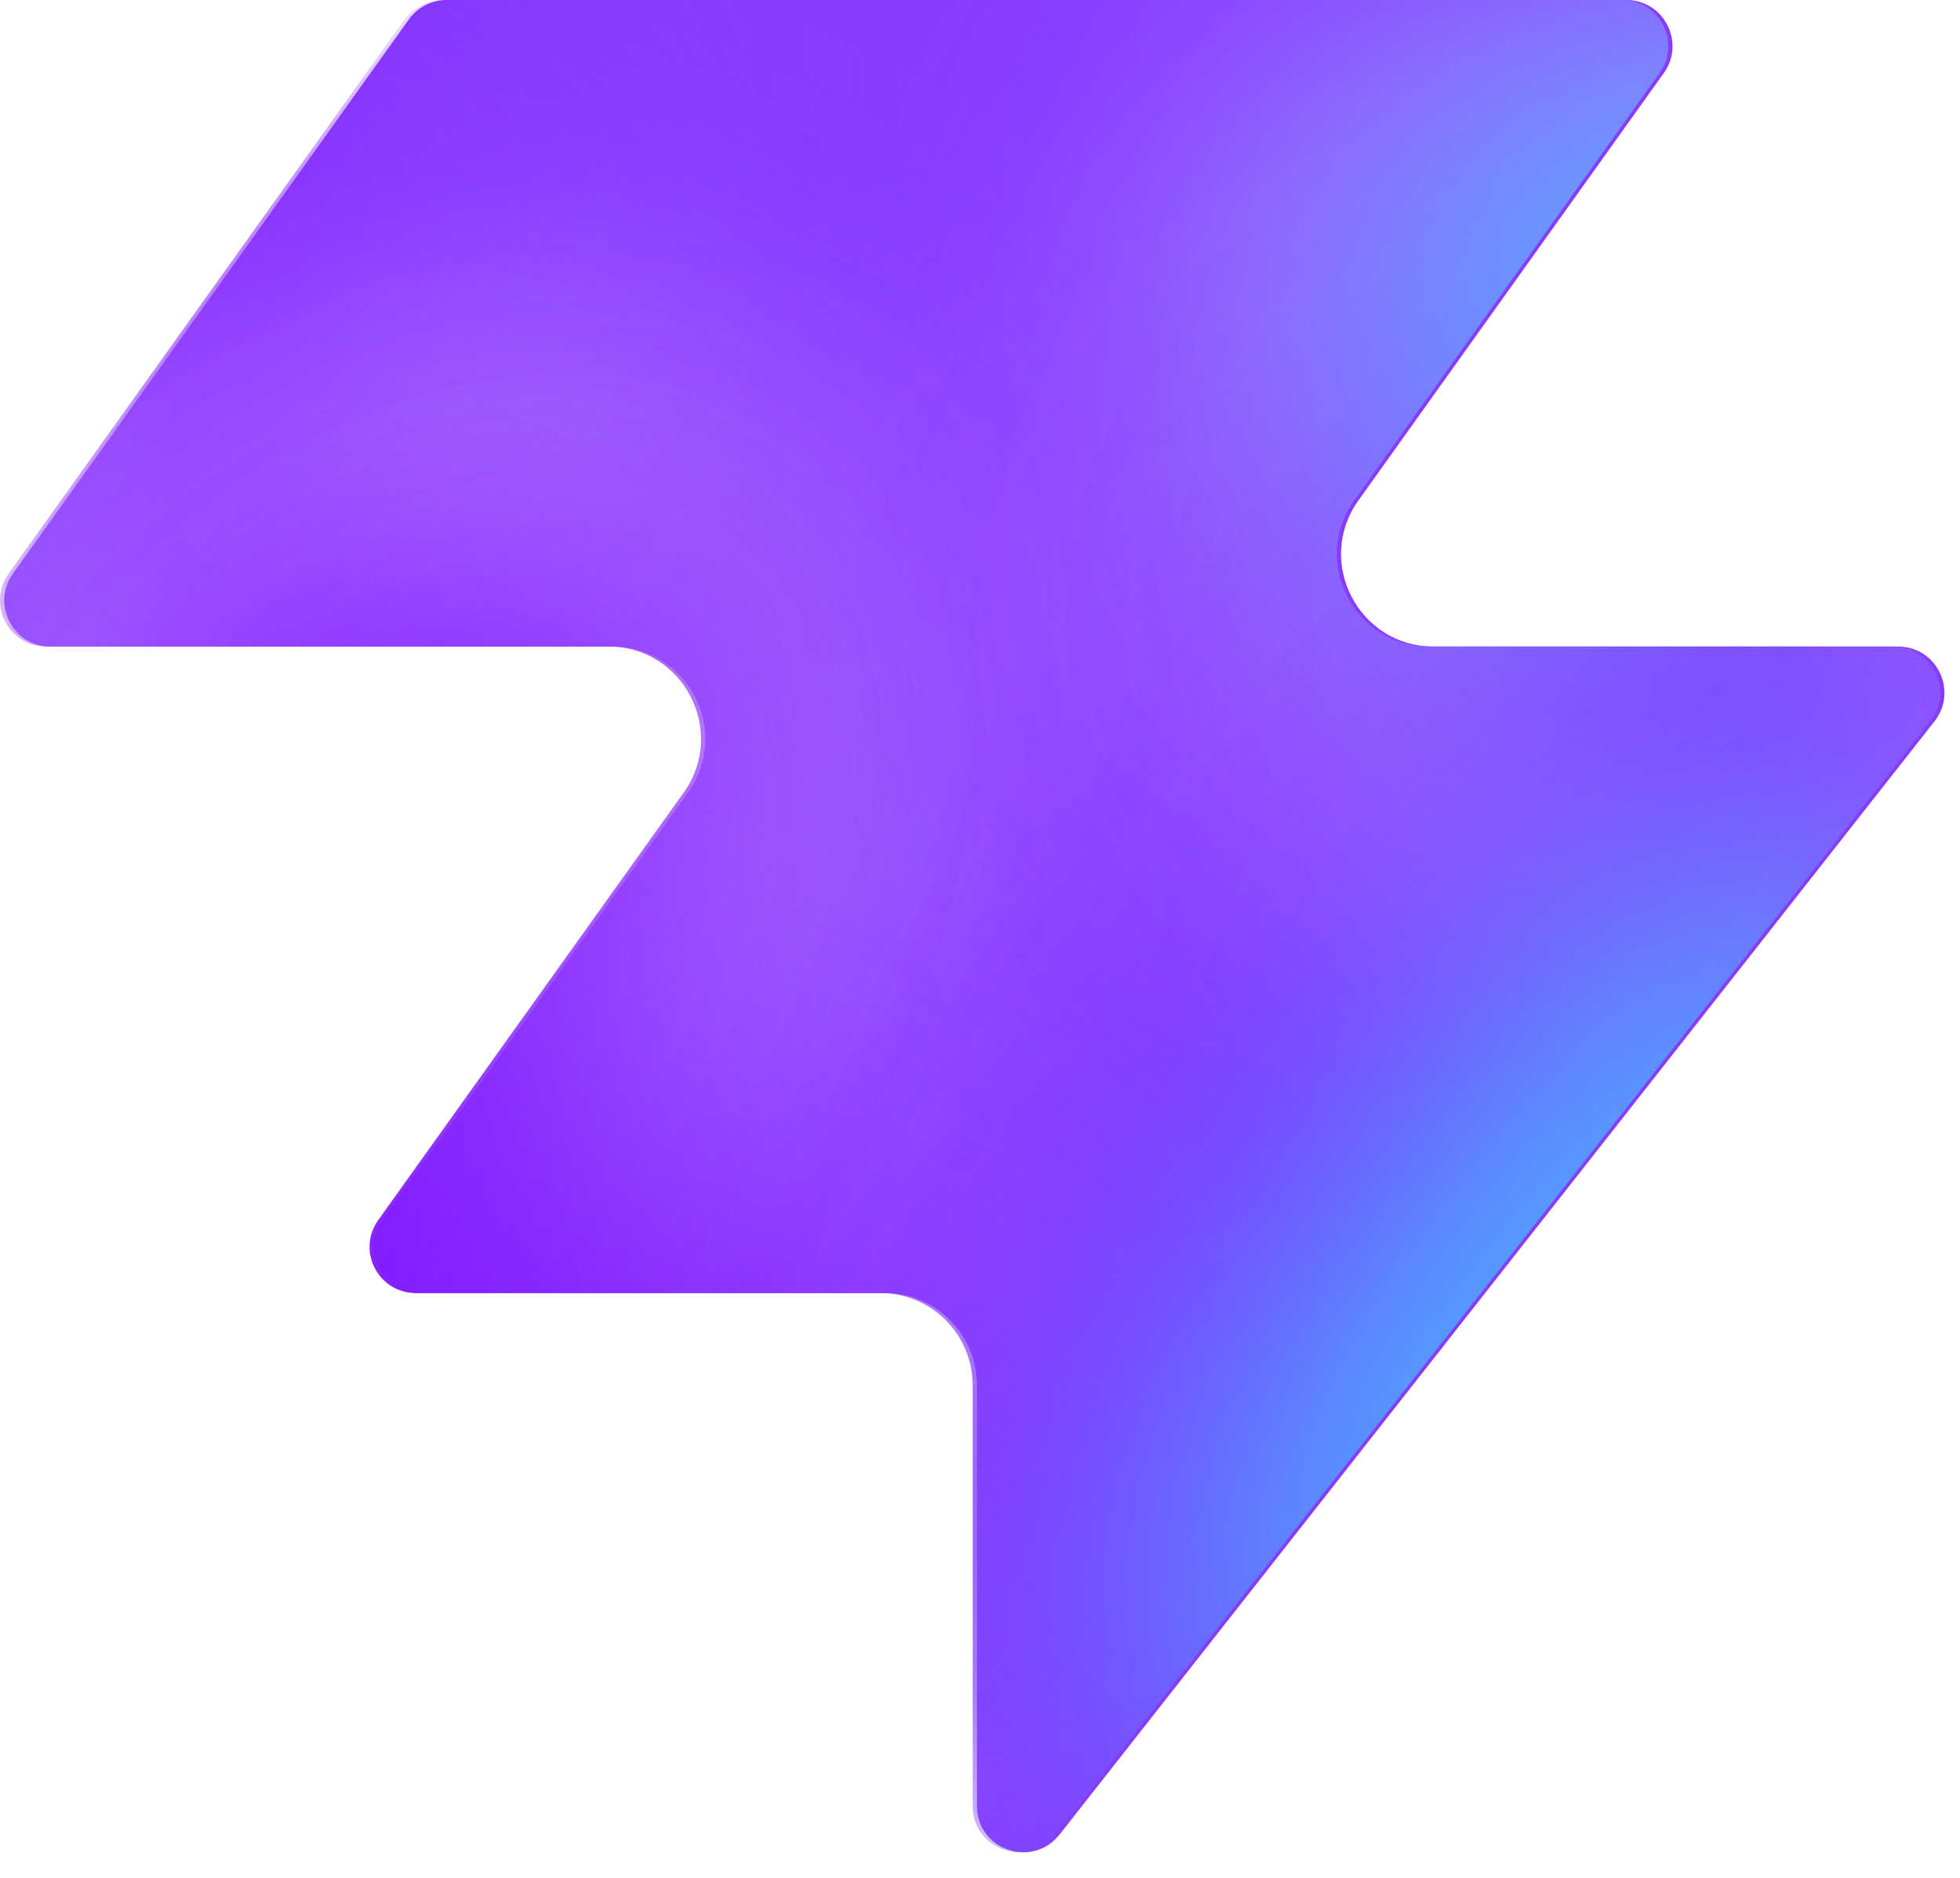
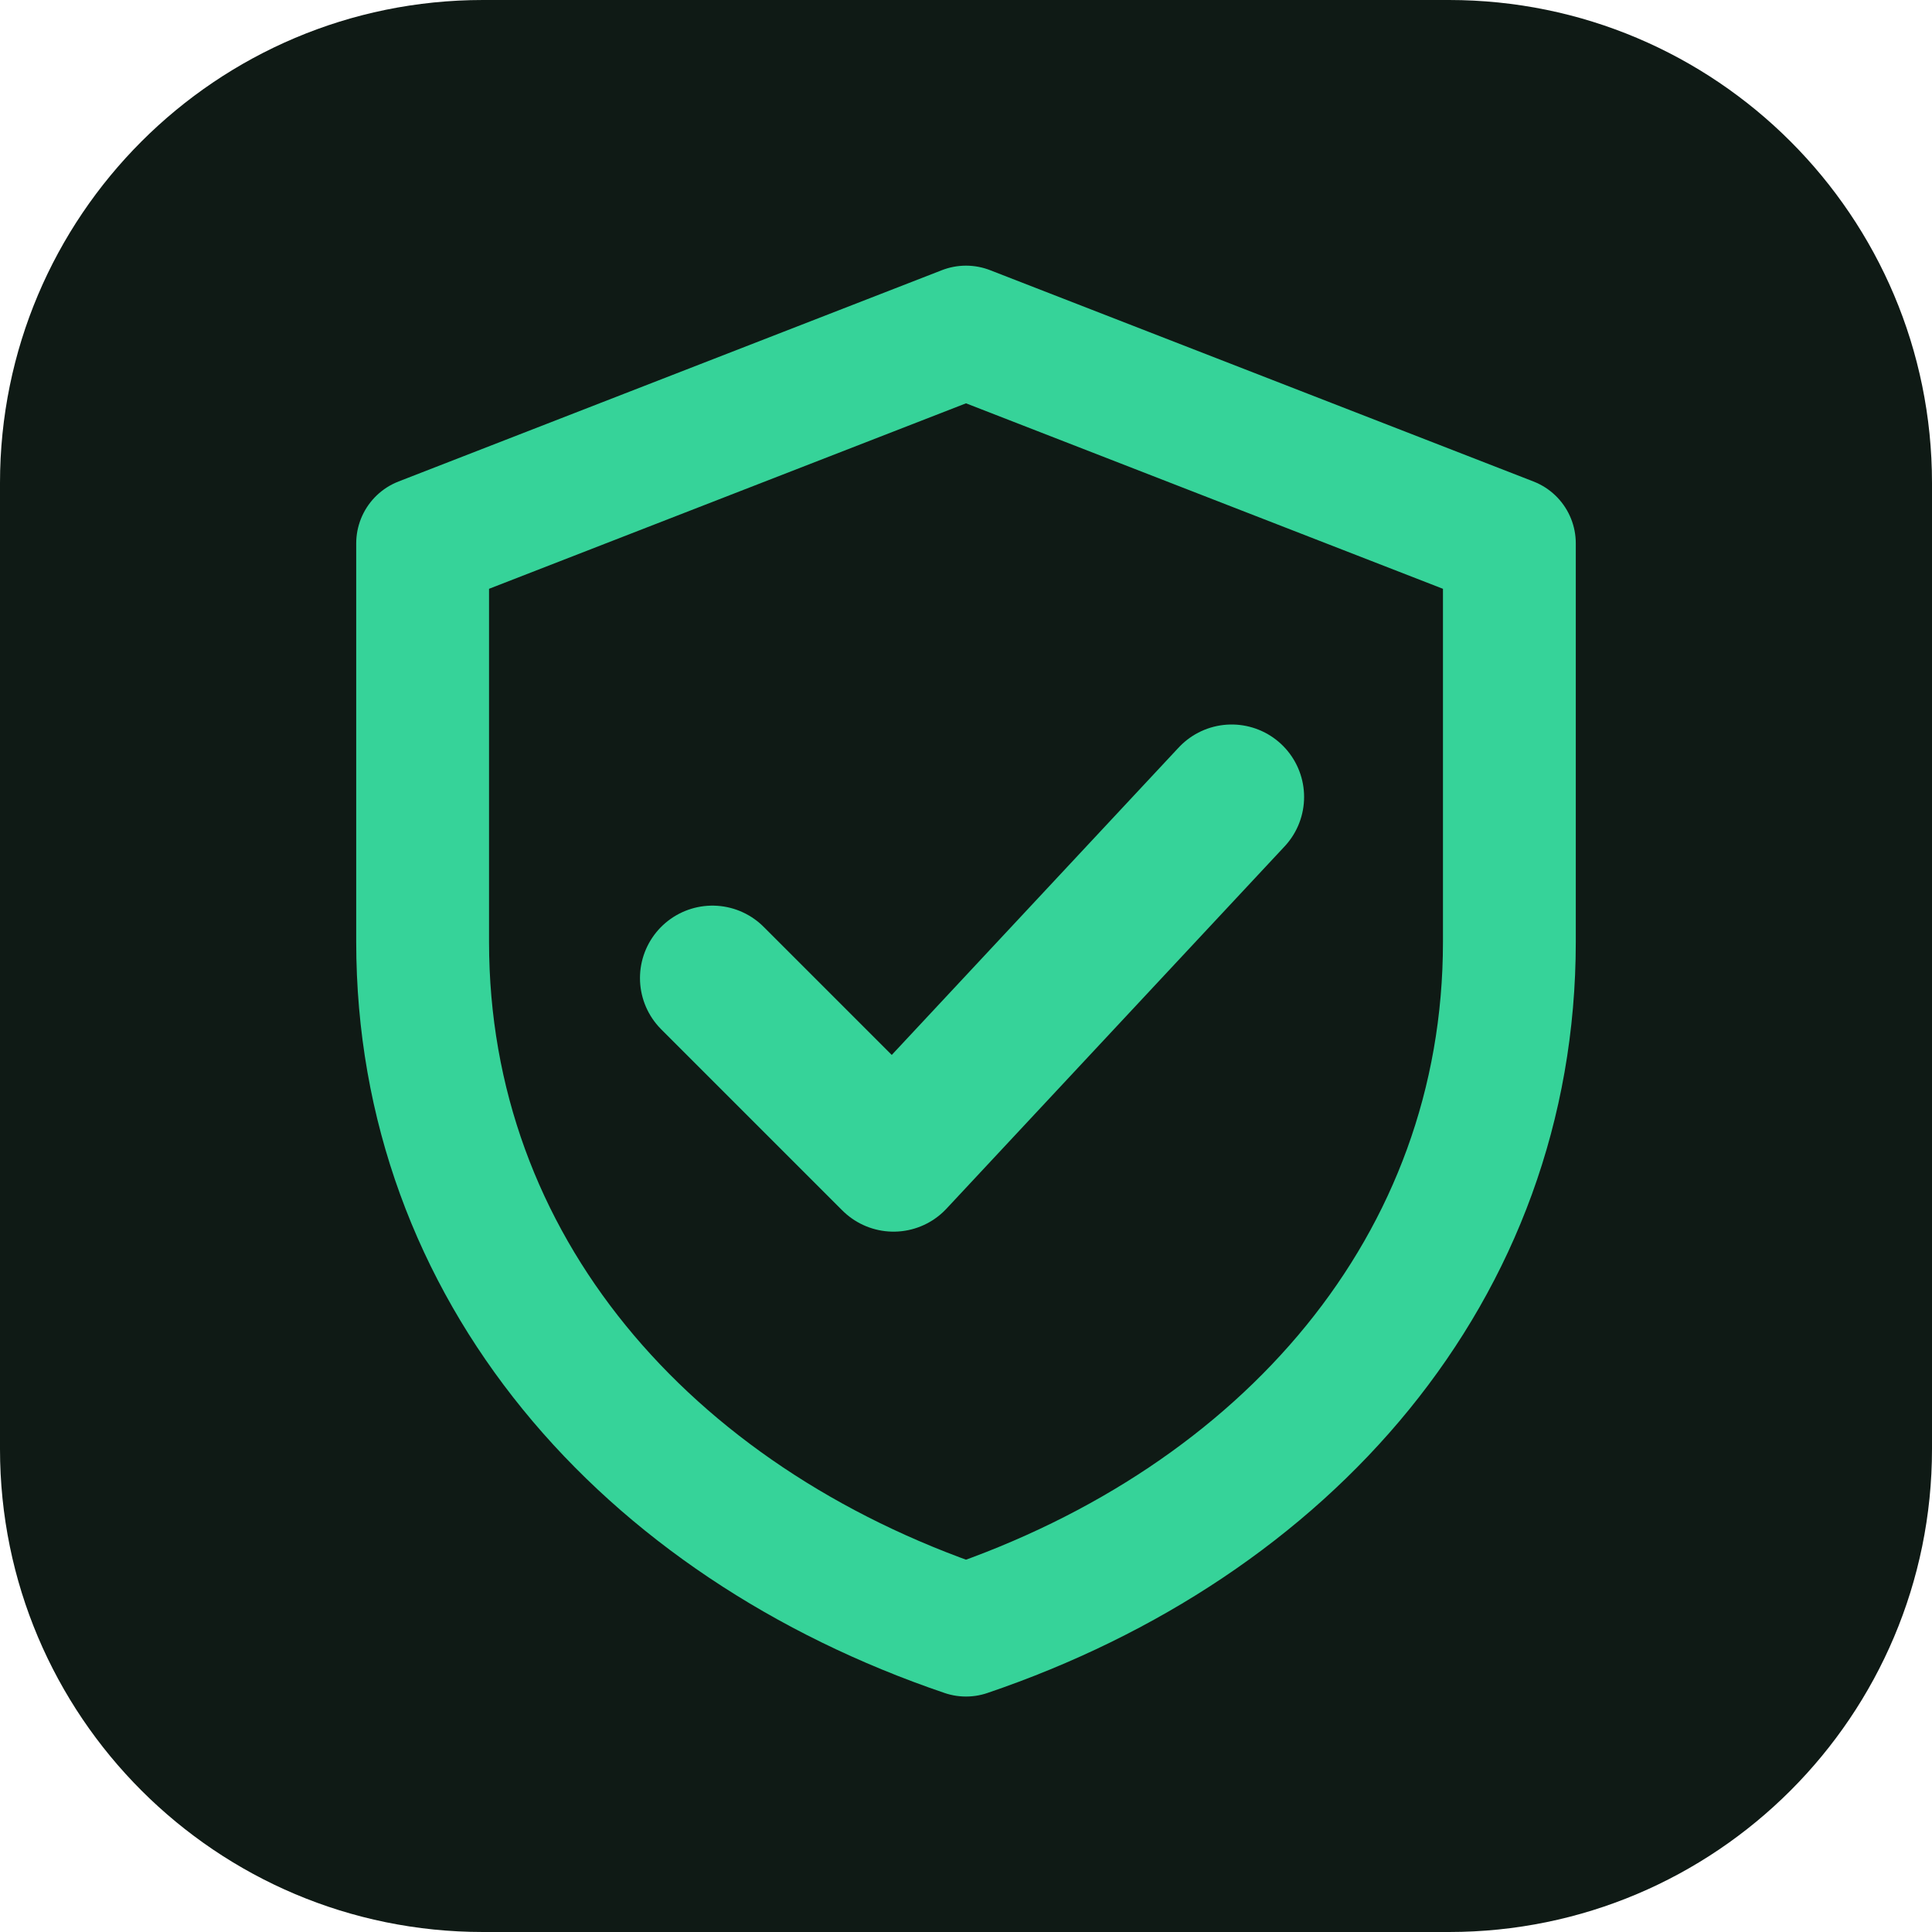
- <svg xmlns="http://www.w3.org/2000/svg" width="48" height="46" fill="none" viewBox="0 0 48 46">
-   <path fill="#863bff" d="M25.946 44.938c-.664.845-2.021.375-2.021-.698V33.937a2.26 2.26 0 0 0-2.262-2.262H10.287c-.92 0-1.456-1.04-.92-1.788l7.48-10.471c1.07-1.497 0-3.578-1.842-3.578H1.237c-.92 0-1.456-1.04-.92-1.788L10.013.474c.214-.297.556-.474.92-.474h28.894c.92 0 1.456 1.04.92 1.788l-7.48 10.471c-1.07 1.498 0 3.579 1.842 3.579h11.377c.943 0 1.473 1.088.89 1.83L25.947 44.94z" style="fill:#863bff;fill:color(display-p3 .525 .23 1);fill-opacity:1" />
-   <mask id="a" width="48" height="46" x="0" y="0" maskUnits="userSpaceOnUse" style="mask-type:alpha">
-     <path fill="#000" d="M25.842 44.938c-.664.844-2.021.375-2.021-.698V33.937a2.26 2.26 0 0 0-2.262-2.262H10.183c-.92 0-1.456-1.04-.92-1.788l7.48-10.471c1.07-1.498 0-3.579-1.842-3.579H1.133c-.92 0-1.456-1.04-.92-1.787L9.91.473c.214-.297.556-.474.92-.474h28.894c.92 0 1.456 1.04.92 1.788l-7.48 10.471c-1.07 1.498 0 3.578 1.842 3.578h11.377c.943 0 1.473 1.088.89 1.832L25.843 44.94z" style="fill:#000;fill-opacity:1" />
-   </mask>
-   <g mask="url(#a)">
-     <g filter="url(#b)">
-       <ellipse cx="5.508" cy="14.704" fill="#ede6ff" rx="5.508" ry="14.704" style="fill:#ede6ff;fill:color(display-p3 .927 .903 1);fill-opacity:1" transform="matrix(.00324 1 1 -.00324 -4.47 31.516)" />
-     </g>
-     <g filter="url(#c)">
-       <ellipse cx="10.399" cy="29.851" fill="#ede6ff" rx="10.399" ry="29.851" style="fill:#ede6ff;fill:color(display-p3 .927 .903 1);fill-opacity:1" transform="matrix(.00324 1 1 -.00324 -39.328 7.883)" />
-     </g>
-     <g filter="url(#d)">
-       <ellipse cx="5.508" cy="30.487" fill="#7e14ff" rx="5.508" ry="30.487" style="fill:#7e14ff;fill:color(display-p3 .492 .077 1);fill-opacity:1" transform="rotate(89.814 -25.913 -14.639)scale(1 -1)" />
-     </g>
-     <g filter="url(#e)">
-       <ellipse cx="5.508" cy="30.599" fill="#7e14ff" rx="5.508" ry="30.599" style="fill:#7e14ff;fill:color(display-p3 .492 .077 1);fill-opacity:1" transform="rotate(89.814 -32.644 -3.334)scale(1 -1)" />
-     </g>
-     <g filter="url(#f)">
-       <ellipse cx="5.508" cy="30.599" fill="#7e14ff" rx="5.508" ry="30.599" style="fill:#7e14ff;fill:color(display-p3 .492 .077 1);fill-opacity:1" transform="matrix(.00324 1 1 -.00324 -34.34 30.47)" />
-     </g>
-     <g filter="url(#g)">
-       <ellipse cx="14.072" cy="22.078" fill="#ede6ff" rx="14.072" ry="22.078" style="fill:#ede6ff;fill:color(display-p3 .927 .903 1);fill-opacity:1" transform="rotate(93.35 24.506 48.493)scale(-1 1)" />
-     </g>
-     <g filter="url(#h)">
-       <ellipse cx="3.47" cy="21.501" fill="#7e14ff" rx="3.47" ry="21.501" style="fill:#7e14ff;fill:color(display-p3 .492 .077 1);fill-opacity:1" transform="rotate(89.009 28.708 47.59)scale(-1 1)" />
-     </g>
-     <g filter="url(#i)">
-       <ellipse cx="3.47" cy="21.501" fill="#7e14ff" rx="3.47" ry="21.501" style="fill:#7e14ff;fill:color(display-p3 .492 .077 1);fill-opacity:1" transform="rotate(89.009 28.708 47.59)scale(-1 1)" />
-     </g>
-     <g filter="url(#j)">
-       <ellipse cx=".387" cy="8.972" fill="#7e14ff" rx="4.407" ry="29.108" style="fill:#7e14ff;fill:color(display-p3 .492 .077 1);fill-opacity:1" transform="rotate(39.51 .387 8.972)" />
-     </g>
-     <g filter="url(#k)">
-       <ellipse cx="47.523" cy="-6.092" fill="#7e14ff" rx="4.407" ry="29.108" style="fill:#7e14ff;fill:color(display-p3 .492 .077 1);fill-opacity:1" transform="rotate(37.892 47.523 -6.092)" />
-     </g>
-     <g filter="url(#l)">
-       <ellipse cx="41.412" cy="6.333" fill="#47bfff" rx="5.971" ry="9.665" style="fill:#47bfff;fill:color(display-p3 .28 .748 1);fill-opacity:1" transform="rotate(37.892 41.412 6.333)" />
-     </g>
-     <g filter="url(#m)">
-       <ellipse cx="-1.879" cy="38.332" fill="#7e14ff" rx="4.407" ry="29.108" style="fill:#7e14ff;fill:color(display-p3 .492 .077 1);fill-opacity:1" transform="rotate(37.892 -1.88 38.332)" />
-     </g>
-     <g filter="url(#n)">
-       <ellipse cx="-1.879" cy="38.332" fill="#7e14ff" rx="4.407" ry="29.108" style="fill:#7e14ff;fill:color(display-p3 .492 .077 1);fill-opacity:1" transform="rotate(37.892 -1.88 38.332)" />
-     </g>
-     <g filter="url(#o)">
-       <ellipse cx="35.651" cy="29.907" fill="#7e14ff" rx="4.407" ry="29.108" style="fill:#7e14ff;fill:color(display-p3 .492 .077 1);fill-opacity:1" transform="rotate(37.892 35.651 29.907)" />
-     </g>
-     <g filter="url(#p)">
-       <ellipse cx="38.418" cy="32.4" fill="#47bfff" rx="5.971" ry="15.297" style="fill:#47bfff;fill:color(display-p3 .28 .748 1);fill-opacity:1" transform="rotate(37.892 38.418 32.4)" />
-     </g>
-   </g>
-   <defs>
-     <filter id="b" width="60.045" height="41.654" x="-19.77" y="16.149" color-interpolation-filters="sRGB" filterUnits="userSpaceOnUse">
-       <feFlood flood-opacity="0" result="BackgroundImageFix" />
-       <feBlend in="SourceGraphic" in2="BackgroundImageFix" result="shape" />
-       <feGaussianBlur result="effect1_foregroundBlur_2002_17158" stdDeviation="7.659" />
-     </filter>
-     <filter id="c" width="90.34" height="51.437" x="-54.613" y="-7.533" color-interpolation-filters="sRGB" filterUnits="userSpaceOnUse">
-       <feFlood flood-opacity="0" result="BackgroundImageFix" />
-       <feBlend in="SourceGraphic" in2="BackgroundImageFix" result="shape" />
-       <feGaussianBlur result="effect1_foregroundBlur_2002_17158" stdDeviation="7.659" />
-     </filter>
-     <filter id="d" width="79.355" height="29.4" x="-49.64" y="2.03" color-interpolation-filters="sRGB" filterUnits="userSpaceOnUse">
-       <feFlood flood-opacity="0" result="BackgroundImageFix" />
-       <feBlend in="SourceGraphic" in2="BackgroundImageFix" result="shape" />
-       <feGaussianBlur result="effect1_foregroundBlur_2002_17158" stdDeviation="4.596" />
-     </filter>
-     <filter id="e" width="79.579" height="29.4" x="-45.045" y="20.029" color-interpolation-filters="sRGB" filterUnits="userSpaceOnUse">
-       <feFlood flood-opacity="0" result="BackgroundImageFix" />
-       <feBlend in="SourceGraphic" in2="BackgroundImageFix" result="shape" />
-       <feGaussianBlur result="effect1_foregroundBlur_2002_17158" stdDeviation="4.596" />
-     </filter>
-     <filter id="f" width="79.579" height="29.4" x="-43.513" y="21.178" color-interpolation-filters="sRGB" filterUnits="userSpaceOnUse">
-       <feFlood flood-opacity="0" result="BackgroundImageFix" />
-       <feBlend in="SourceGraphic" in2="BackgroundImageFix" result="shape" />
-       <feGaussianBlur result="effect1_foregroundBlur_2002_17158" stdDeviation="4.596" />
-     </filter>
-     <filter id="g" width="74.749" height="58.852" x="15.756" y="-17.901" color-interpolation-filters="sRGB" filterUnits="userSpaceOnUse">
-       <feFlood flood-opacity="0" result="BackgroundImageFix" />
-       <feBlend in="SourceGraphic" in2="BackgroundImageFix" result="shape" />
-       <feGaussianBlur result="effect1_foregroundBlur_2002_17158" stdDeviation="7.659" />
-     </filter>
-     <filter id="h" width="61.377" height="25.362" x="23.548" y="2.284" color-interpolation-filters="sRGB" filterUnits="userSpaceOnUse">
-       <feFlood flood-opacity="0" result="BackgroundImageFix" />
-       <feBlend in="SourceGraphic" in2="BackgroundImageFix" result="shape" />
-       <feGaussianBlur result="effect1_foregroundBlur_2002_17158" stdDeviation="4.596" />
-     </filter>
-     <filter id="i" width="61.377" height="25.362" x="23.548" y="2.284" color-interpolation-filters="sRGB" filterUnits="userSpaceOnUse">
-       <feFlood flood-opacity="0" result="BackgroundImageFix" />
-       <feBlend in="SourceGraphic" in2="BackgroundImageFix" result="shape" />
-       <feGaussianBlur result="effect1_foregroundBlur_2002_17158" stdDeviation="4.596" />
-     </filter>
-     <filter id="j" width="56.045" height="63.649" x="-27.636" y="-22.853" color-interpolation-filters="sRGB" filterUnits="userSpaceOnUse">
-       <feFlood flood-opacity="0" result="BackgroundImageFix" />
-       <feBlend in="SourceGraphic" in2="BackgroundImageFix" result="shape" />
-       <feGaussianBlur result="effect1_foregroundBlur_2002_17158" stdDeviation="4.596" />
-     </filter>
-     <filter id="k" width="54.814" height="64.646" x="20.116" y="-38.415" color-interpolation-filters="sRGB" filterUnits="userSpaceOnUse">
-       <feFlood flood-opacity="0" result="BackgroundImageFix" />
-       <feBlend in="SourceGraphic" in2="BackgroundImageFix" result="shape" />
-       <feGaussianBlur result="effect1_foregroundBlur_2002_17158" stdDeviation="4.596" />
-     </filter>
-     <filter id="l" width="33.541" height="35.313" x="24.641" y="-11.323" color-interpolation-filters="sRGB" filterUnits="userSpaceOnUse">
-       <feFlood flood-opacity="0" result="BackgroundImageFix" />
-       <feBlend in="SourceGraphic" in2="BackgroundImageFix" result="shape" />
-       <feGaussianBlur result="effect1_foregroundBlur_2002_17158" stdDeviation="4.596" />
-     </filter>
-     <filter id="m" width="54.814" height="64.646" x="-29.286" y="6.009" color-interpolation-filters="sRGB" filterUnits="userSpaceOnUse">
-       <feFlood flood-opacity="0" result="BackgroundImageFix" />
-       <feBlend in="SourceGraphic" in2="BackgroundImageFix" result="shape" />
-       <feGaussianBlur result="effect1_foregroundBlur_2002_17158" stdDeviation="4.596" />
-     </filter>
-     <filter id="n" width="54.814" height="64.646" x="-29.286" y="6.009" color-interpolation-filters="sRGB" filterUnits="userSpaceOnUse">
-       <feFlood flood-opacity="0" result="BackgroundImageFix" />
-       <feBlend in="SourceGraphic" in2="BackgroundImageFix" result="shape" />
-       <feGaussianBlur result="effect1_foregroundBlur_2002_17158" stdDeviation="4.596" />
-     </filter>
-     <filter id="o" width="54.814" height="64.646" x="8.244" y="-2.416" color-interpolation-filters="sRGB" filterUnits="userSpaceOnUse">
-       <feFlood flood-opacity="0" result="BackgroundImageFix" />
-       <feBlend in="SourceGraphic" in2="BackgroundImageFix" result="shape" />
-       <feGaussianBlur result="effect1_foregroundBlur_2002_17158" stdDeviation="4.596" />
-     </filter>
-     <filter id="p" width="39.409" height="43.623" x="18.713" y="10.588" color-interpolation-filters="sRGB" filterUnits="userSpaceOnUse">
-       <feFlood flood-opacity="0" result="BackgroundImageFix" />
-       <feBlend in="SourceGraphic" in2="BackgroundImageFix" result="shape" />
-       <feGaussianBlur result="effect1_foregroundBlur_2002_17158" stdDeviation="4.596" />
-     </filter>
-   </defs>
+ <svg xmlns="http://www.w3.org/2000/svg" viewBox="0 0 32 32">
+   <rect width="32" height="32" rx="8" fill="#0F1A15" />
+   <path d="M16 5.5 25 9v6.6c0 5.4-3.7 9.6-9 11.4-5.3-1.8-9-6-9-11.4V9z" fill="none" stroke="#36D399" stroke-width="2.2" stroke-linejoin="round" />
+   <path d="m11.8 16.2 3 3 5.6-6" fill="none" stroke="#36D399" stroke-width="2.4" stroke-linecap="round" stroke-linejoin="round" />
</svg>
